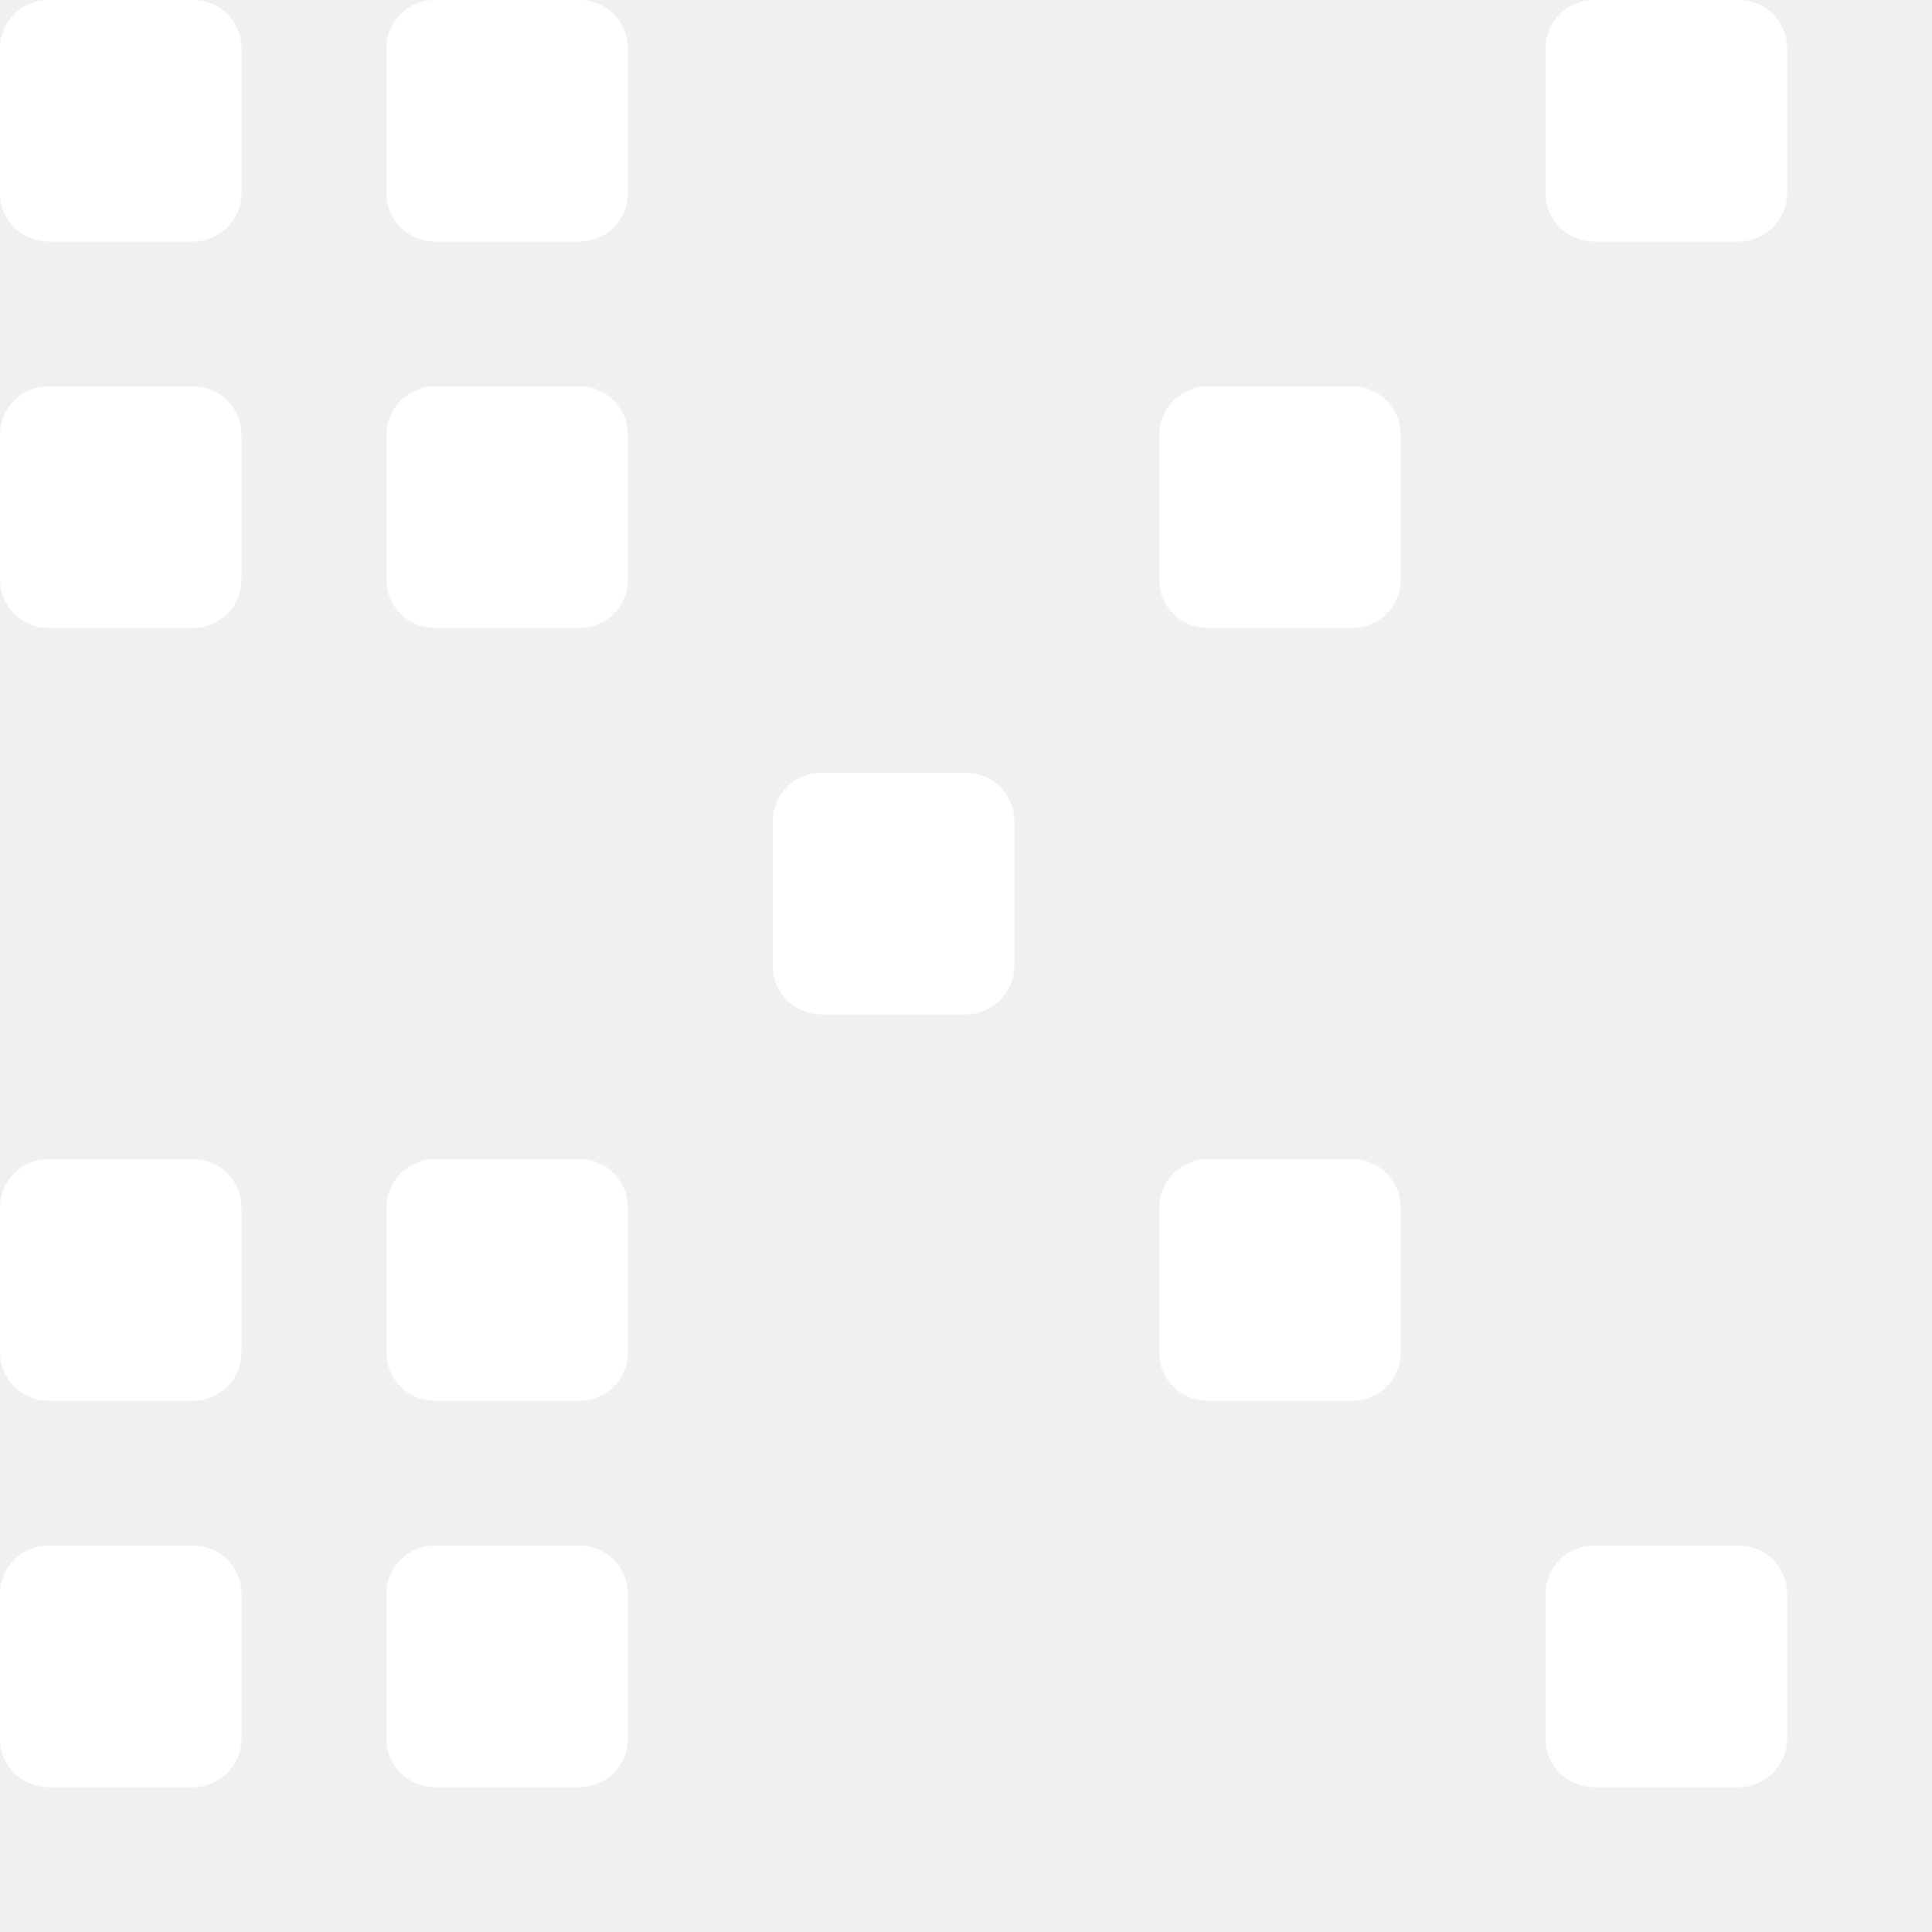
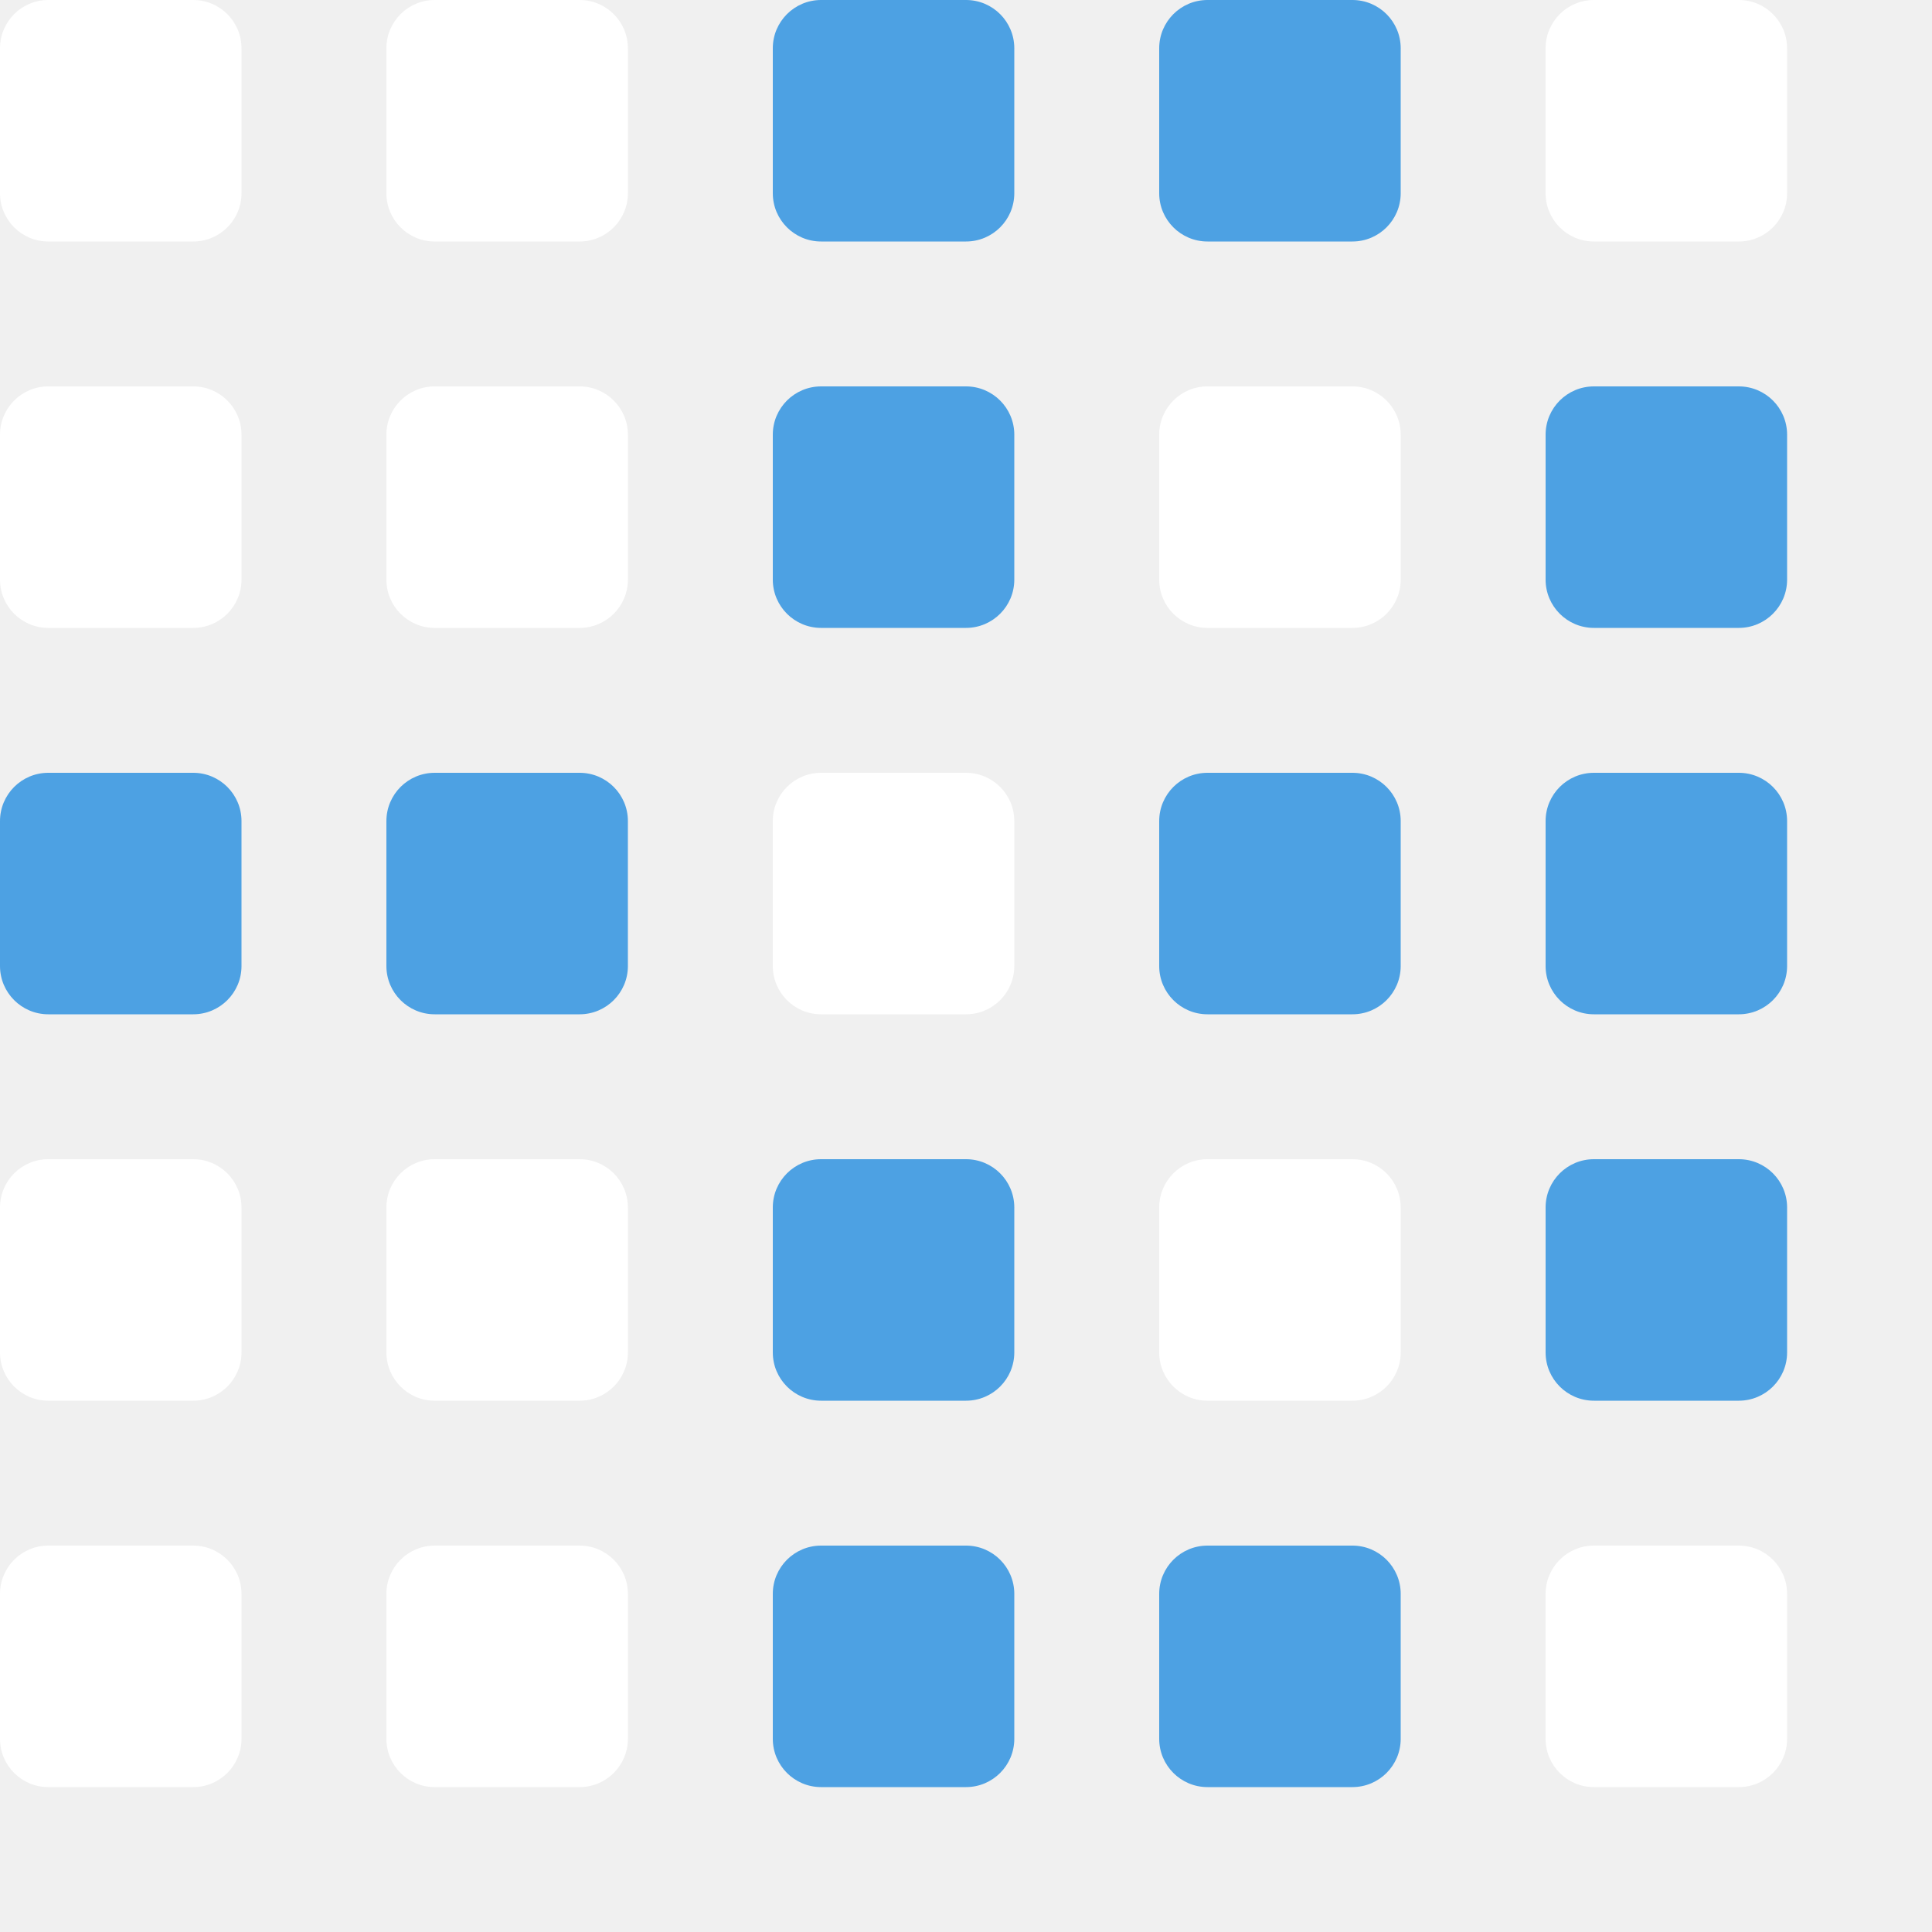
<svg xmlns="http://www.w3.org/2000/svg" height="200" width="200">
  <rect y="0" x="0" width="25" height="25" rx="5" transform="translate(0,0)" style="fill:#fff;" />
  <rect y="0" x="0" width="25" height="25" rx="5" transform="translate(40,0)" style="fill:#fff;" />
-   <rect y="0" x="0" width="25" height="25" rx="5" transform="translate(80,0)" style="fill: #fff; fill-opacity:0;" />
-   <rect y="0" x="0" width="25" height="25" rx="5" transform="translate(120,0)" style="fill: #fff; fill-opacity:0;" />
+   <rect y="0" x="0" width="25" height="25" rx="5" transform="translate(80,0)" style="fill: #4DA1E3;" />
+   <rect y="0" x="0" width="25" height="25" rx="5" transform="translate(120,0)" style="fill: #4DA1E3;" />
  <rect y="0" x="0" width="25" height="25" rx="5" transform="translate(160,0)" style="fill:#fff;" />
  <rect y="0" x="0" width="25" height="25" rx="5" transform="translate(0,40)" style="fill:#fff;" />
  <rect y="0" x="0" width="25" height="25" rx="5" transform="translate(40,40)" style="fill:#fff;" />
-   <rect y="0" x="0" width="25" height="25" rx="5" transform="translate(80,40)" style="fill: #fff; fill-opacity:0;" />
+   <rect y="0" x="0" width="25" height="25" rx="5" transform="translate(80,40)" style="fill: #4DA1E3;" />
  <rect y="0" x="0" width="25" height="25" rx="5" transform="translate(120,40)" style="fill:#fff;" />
-   <rect y="0" x="0" width="25" height="25" rx="5" transform="translate(160,40)" style="fill: #fff; fill-opacity:0;" />
-   <rect y="0" x="0" width="25" height="25" rx="5" transform="translate(0,80)" style="fill: #fff; fill-opacity:0;" />
-   <rect y="0" x="0" width="25" height="25" rx="5" transform="translate(40,80)" style="fill: #fff; fill-opacity:0;" />
+   <rect y="0" x="0" width="25" height="25" rx="5" transform="translate(160,40)" style="fill: #4DA1E3;" />
+   <rect y="0" x="0" width="25" height="25" rx="5" transform="translate(0,80)" style="fill: #4DA1E3;" />
+   <rect y="0" x="0" width="25" height="25" rx="5" transform="translate(40,80)" style="fill: #4DA1E3;" />
  <rect y="0" x="0" width="25" height="25" rx="5" transform="translate(80,80)" style="fill:#fff;" />
-   <rect y="0" x="0" width="25" height="25" rx="5" transform="translate(120,80)" style="fill: #fff; fill-opacity:0;" />
-   <rect y="0" x="0" width="25" height="25" rx="5" transform="translate(160,80)" style="fill: #fff; fill-opacity:0;" />
+   <rect y="0" x="0" width="25" height="25" rx="5" transform="translate(120,80)" style="fill: #4DA1E3;" />
+   <rect y="0" x="0" width="25" height="25" rx="5" transform="translate(160,80)" style="fill: #4DA1E3;" />
  <rect y="0" x="0" width="25" height="25" rx="5" transform="translate(0,120)" style="fill:#fff;" />
  <rect y="0" x="0" width="25" height="25" rx="5" transform="translate(40,120)" style="fill:#fff;" />
-   <rect y="0" x="0" width="25" height="25" rx="5" transform="translate(80,120)" style="fill: #fff; fill-opacity:0;" />
+   <rect y="0" x="0" width="25" height="25" rx="5" transform="translate(80,120)" style="fill: #4DA1E3;" />
  <rect y="0" x="0" width="25" height="25" rx="5" transform="translate(120,120)" style="fill:#fff;" />
-   <rect y="0" x="0" width="25" height="25" rx="5" transform="translate(160,120)" style="fill: #fff; fill-opacity:0;" />
+   <rect y="0" x="0" width="25" height="25" rx="5" transform="translate(160,120)" style="fill: #4DA1E3;" />
  <rect y="0" x="0" width="25" height="25" rx="5" transform="translate(0,160)" style="fill:#fff;" />
  <rect y="0" x="0" width="25" height="25" rx="5" transform="translate(40,160)" style="fill:#fff;" />
-   <rect y="0" x="0" width="25" height="25" rx="5" transform="translate(80,160)" style="fill: #fff; fill-opacity:0;" />
-   <rect y="0" x="0" width="25" height="25" rx="5" transform="translate(120,160)" style="fill: #fff; fill-opacity:0;" />
+   <rect y="0" x="0" width="25" height="25" rx="5" transform="translate(80,160)" style="fill: #4DA1E3;" />
+   <rect y="0" x="0" width="25" height="25" rx="5" transform="translate(120,160)" style="fill: #4DA1E3;" />
  <rect y="0" x="0" width="25" height="25" rx="5" transform="translate(160,160)" style="fill:#fff;" />
</svg>
